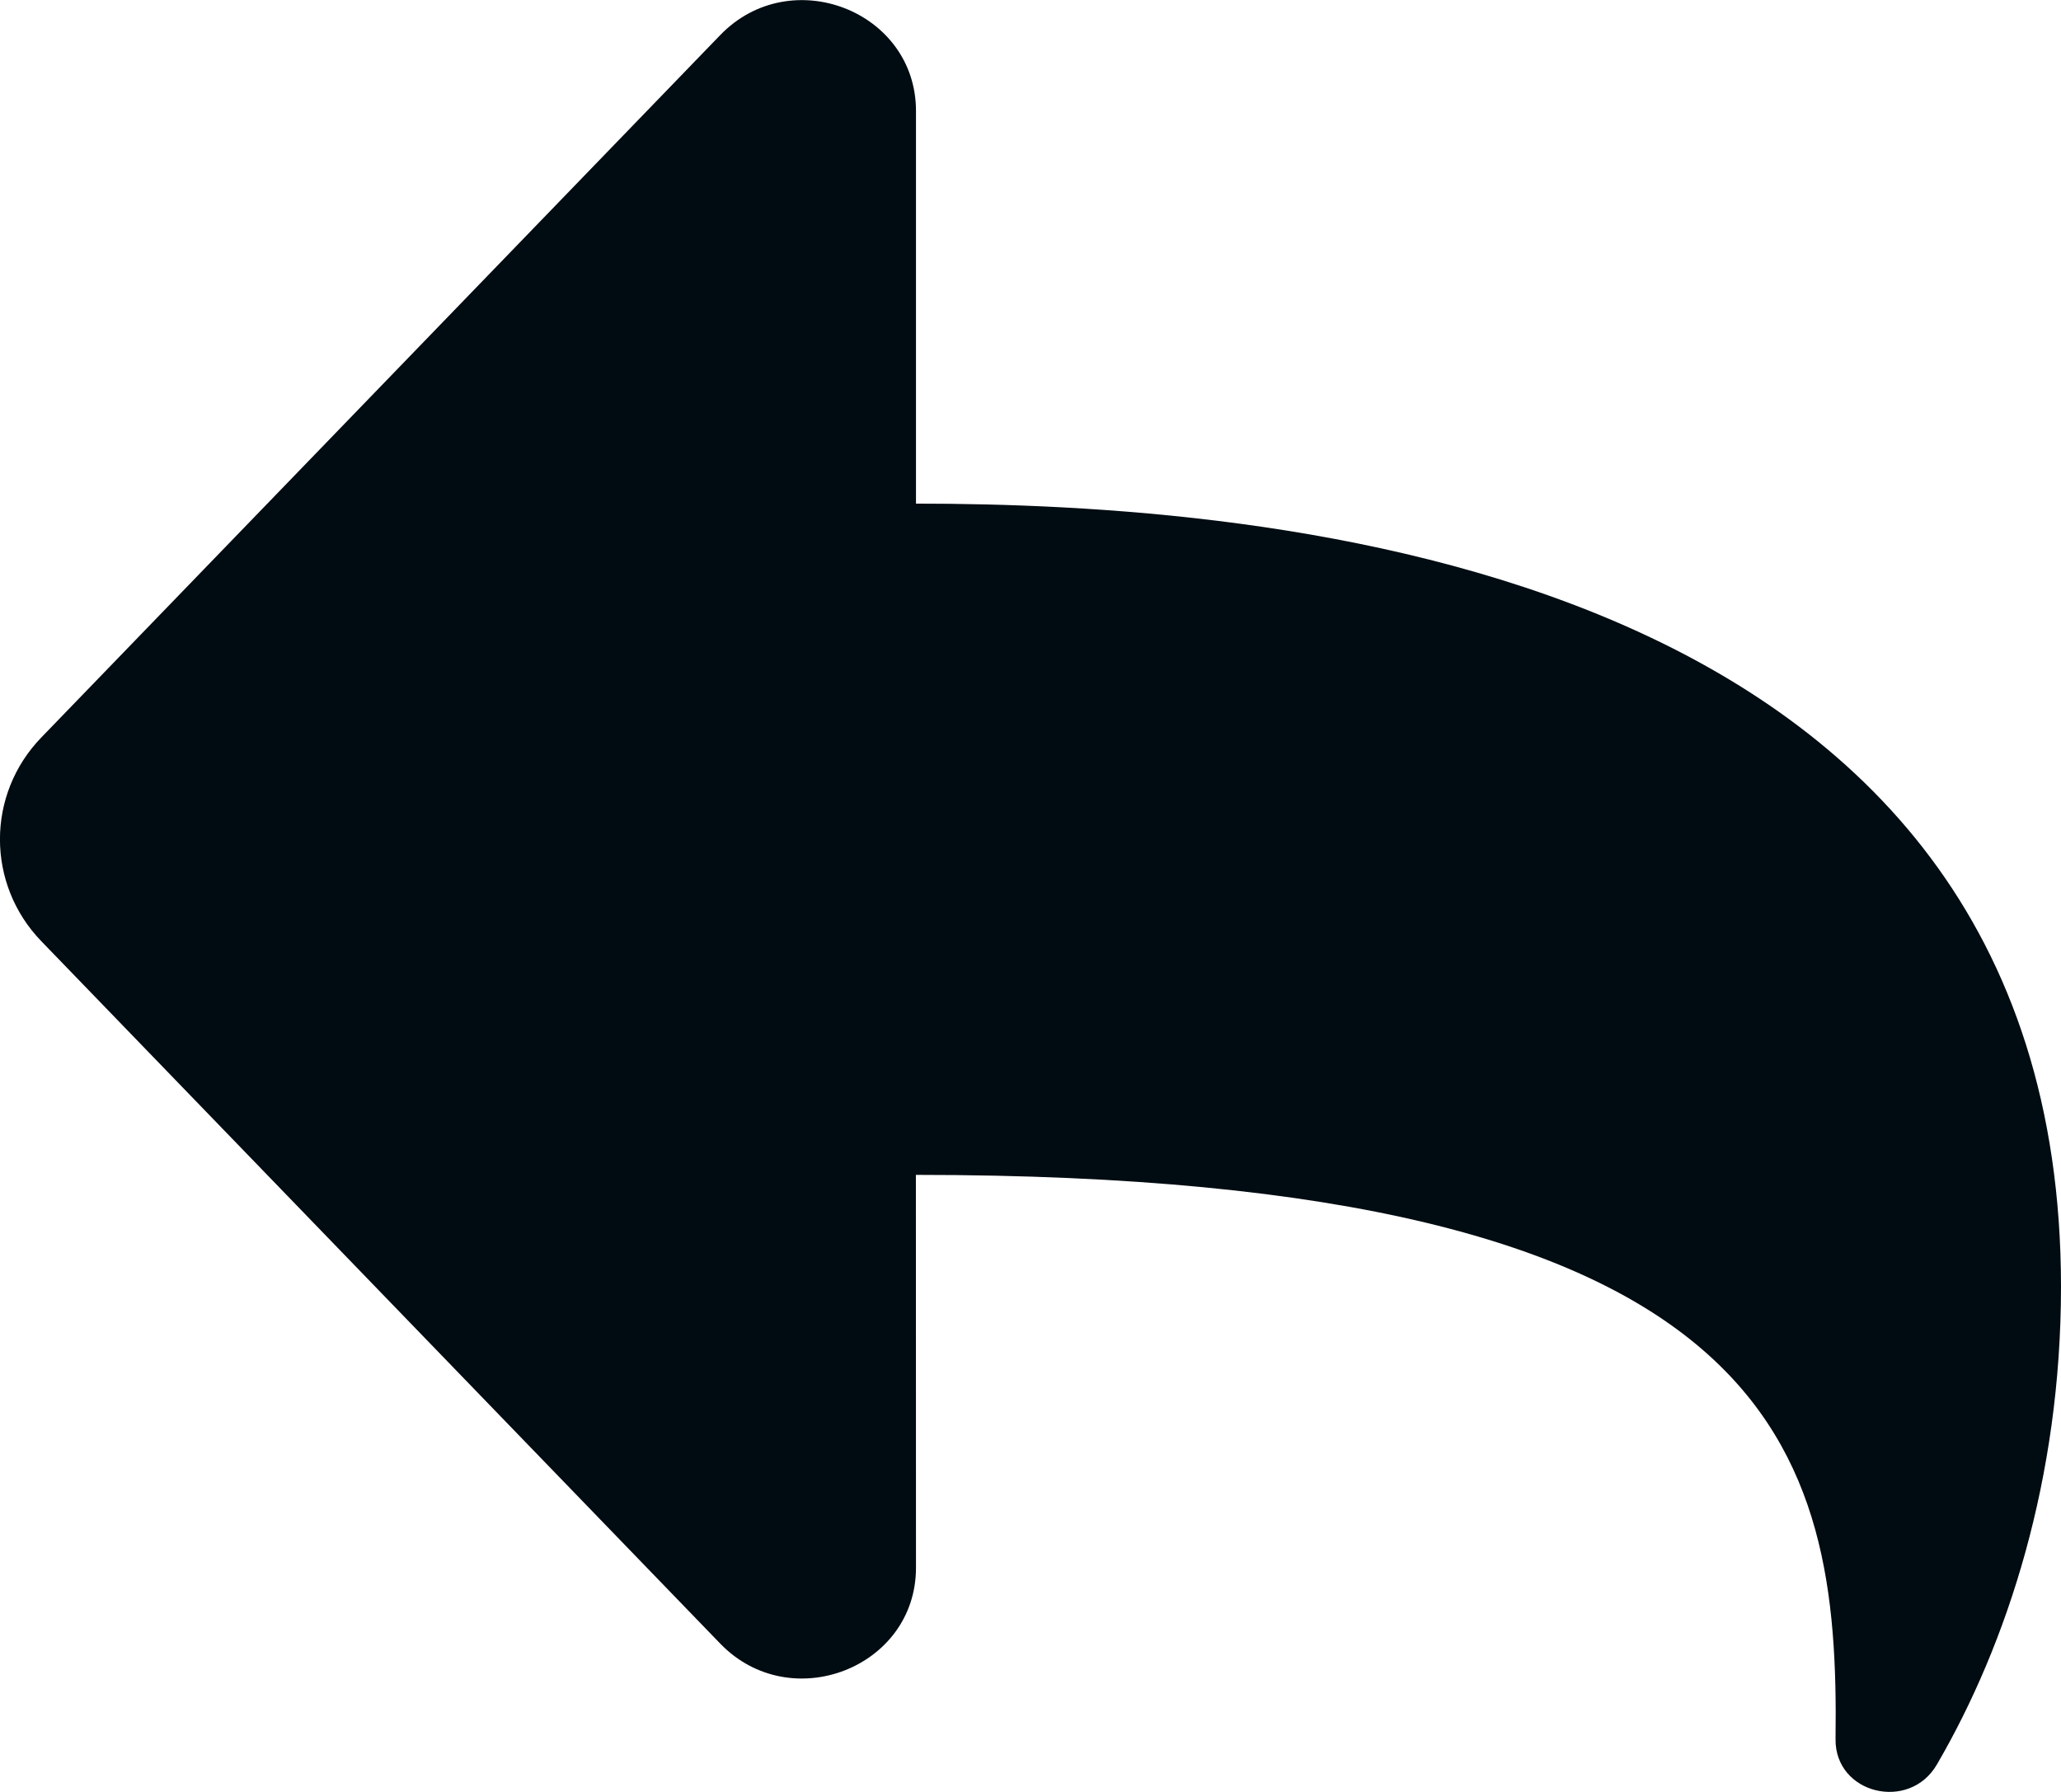
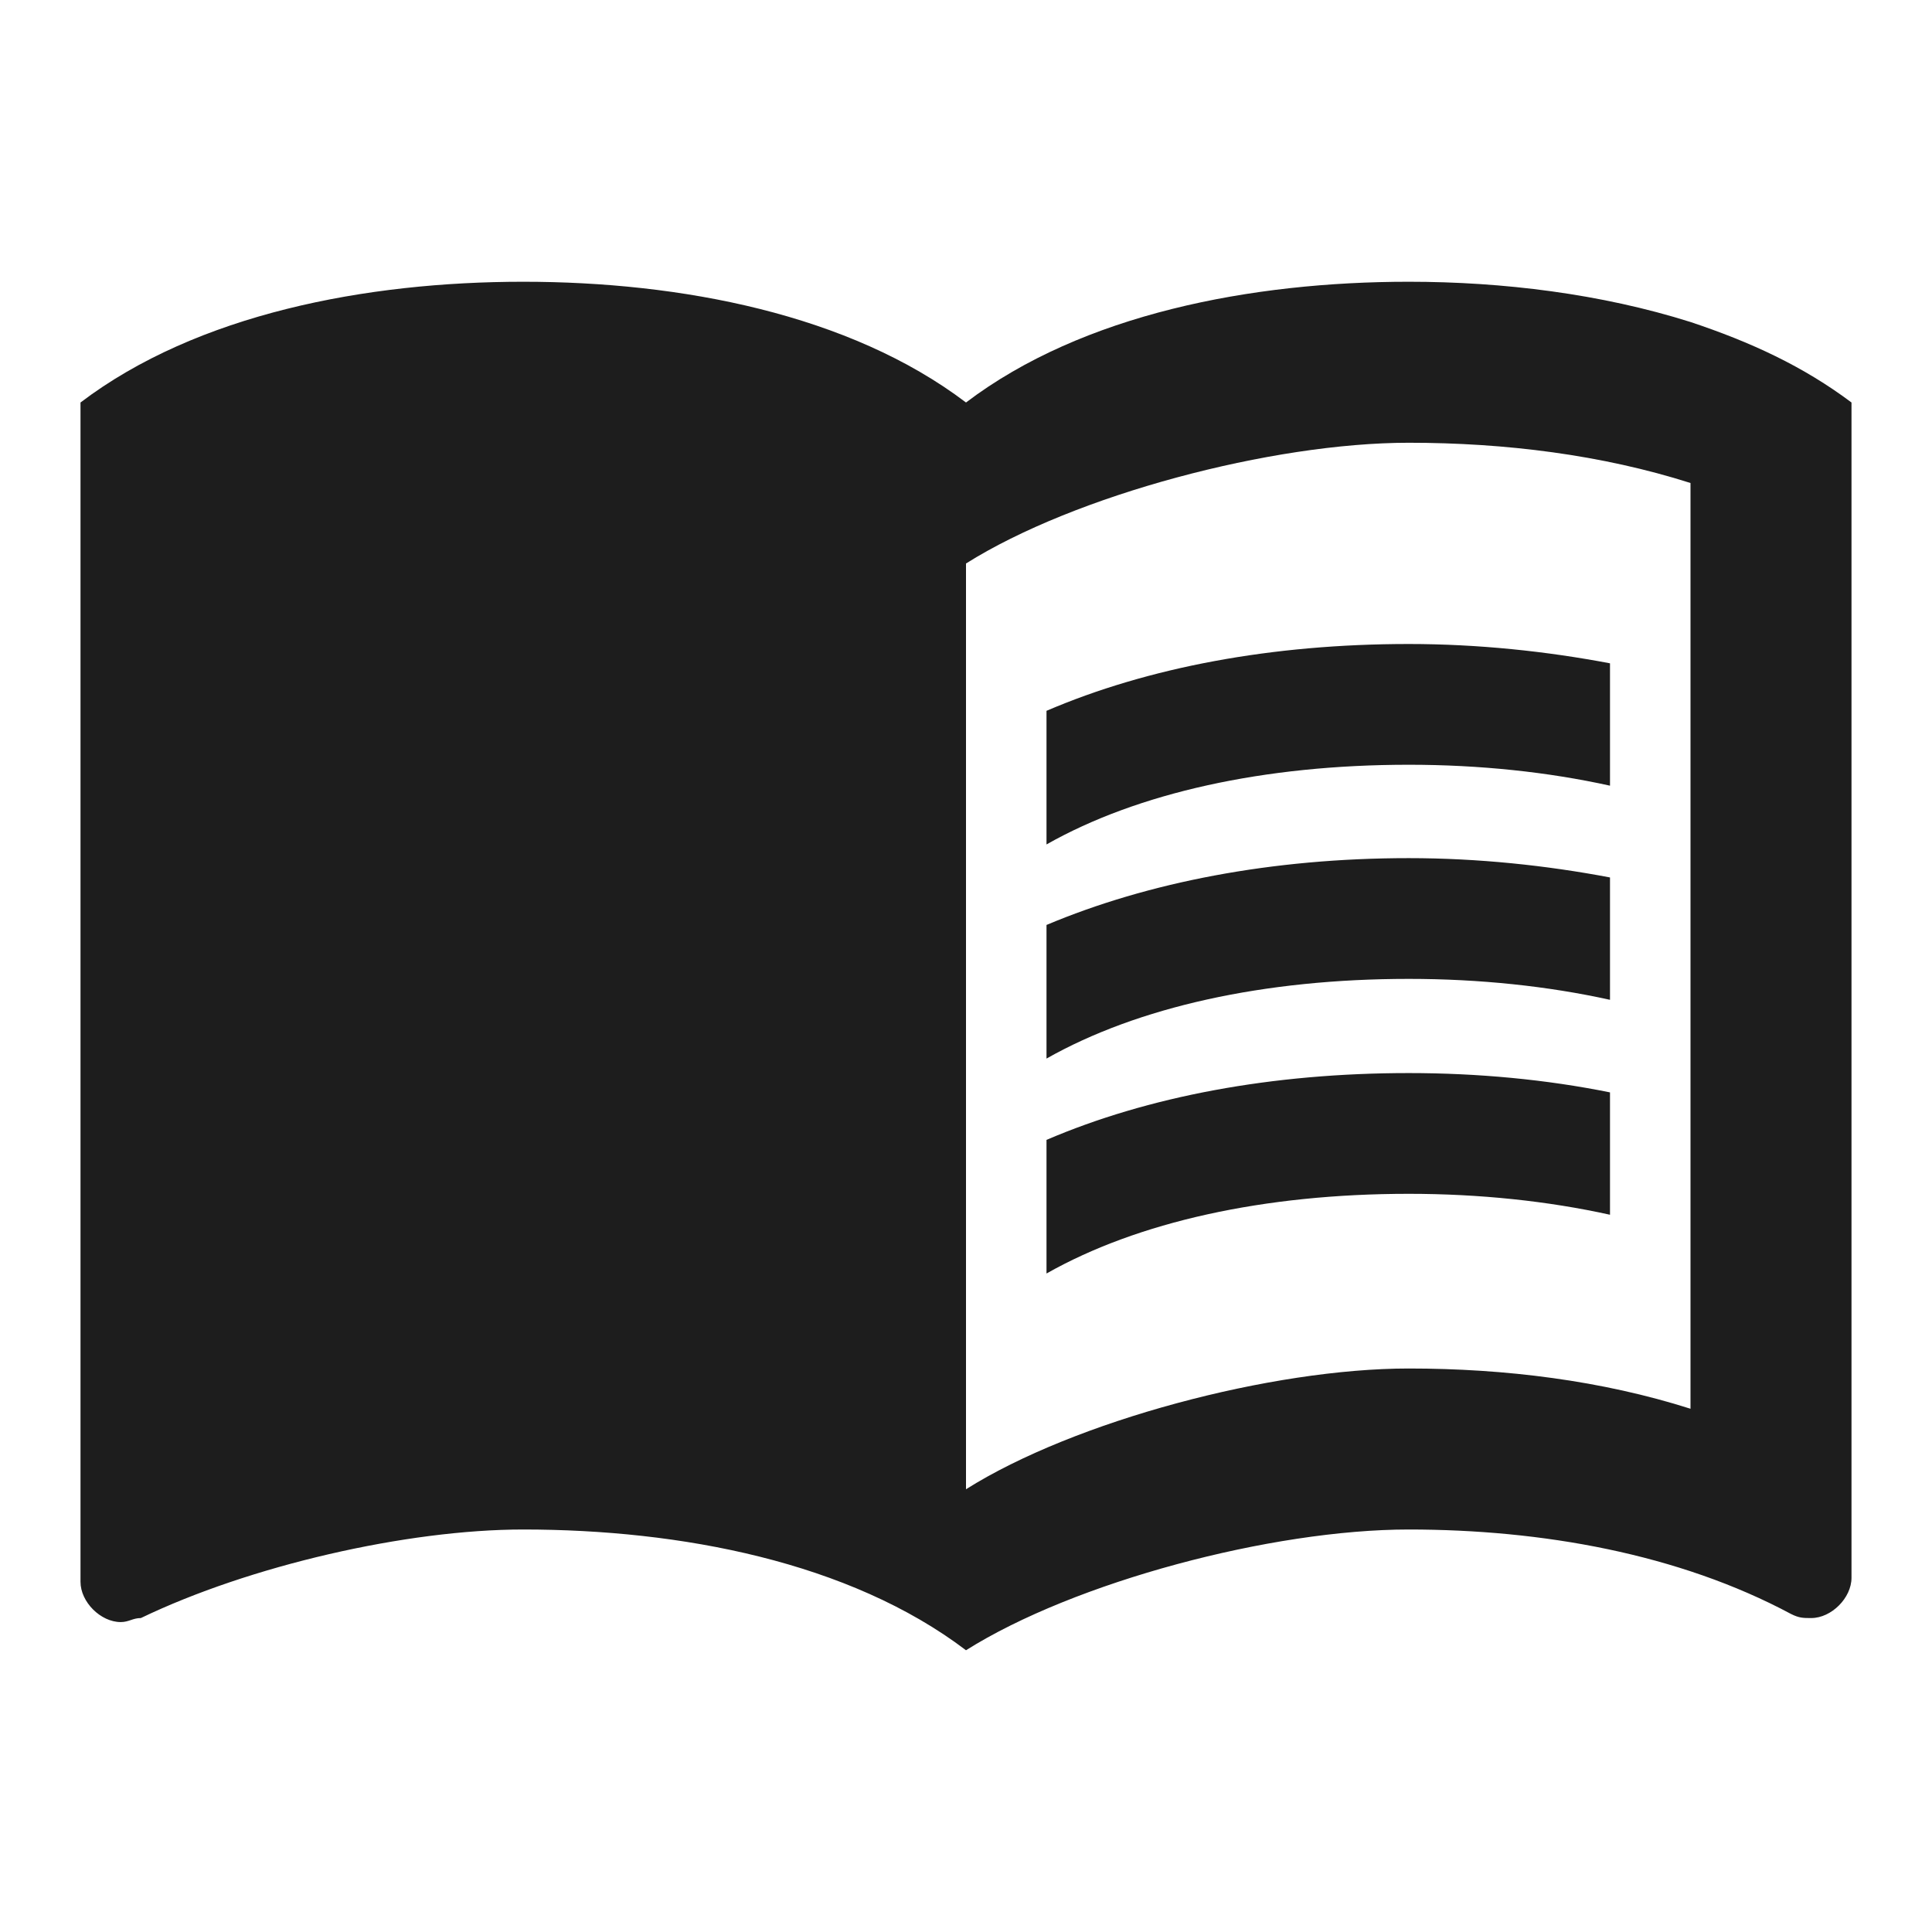
- <svg xmlns="http://www.w3.org/2000/svg" fill="none" height="20" viewBox="0 0 23 20" width="23">
-   <path d="m10.222 5.621c3.833 0 12.778.622 12.778 8.741 0 2.138-.598 3.982-1.385 5.332-.309.531-1.139.328-1.131-.284.042-3.21-.599-6.297-10.263-6.297l.001 4.385c0 1.116-1.399 1.659-2.184.847l-7.575-7.838c-.618-.638-.618-1.641 0-2.278l7.575-7.838c.786-.813 2.184-.269 2.184.847z" fill="#000c12" />
+ <svg xmlns="http://www.w3.org/2000/svg" fill="none" height="24" viewBox="0 0 24 24" width="24">
+   <g fill="#1d1d1d">
+     <path d="m21 4c-1.11-.35-2.33-.5-3.5-.5-1.95 0-4.05.4-5.5 1.5-1.45-1.1-3.55-1.5-5.5-1.5s-4.05.4-5.5 1.5v14.65c0 .25.25.5.5.5.1 0 .15-.05.25-.05 1.35-.65 3.3-1.1 4.75-1.1 1.95 0 4.05.4 5.5 1.5 1.35-.85 3.8-1.5 5.5-1.5 1.65 0 3.35.3 4.75 1.05.1.05.15.05.25.05.25 0 .5-.25.5-.5v-14.6c-.6-.45-1.25-.75-2-1zm0 13.5c-1.1-.35-2.3-.5-3.5-.5-1.7 0-4.15.65-5.5 1.5v-11.5c1.35-.85 3.8-1.5 5.5-1.5 1.2 0 2.4.15 3.5.5z" />
+     <path d="m17.5 9.5c.88 0 1.73.09 2.5.26v-1.52c-.79-.15-1.64-.24-2.5-.24-1.7 0-3.24.29-4.5.83v1.66c1.13-.64 2.7-.99 4.5-.99z" />
+     <path d="m13 11.49v1.66c1.13-.64 2.7-.99 4.5-.99.88 0 1.73.09 2.5.26v-1.52c-.79-.15-1.64-.24-2.5-.24-1.7 0-3.24.3-4.5.83z" />
+     <path d="m17.5 13.33c-1.7 0-3.24.29-4.5.83v1.66c1.13-.64 2.7-.99 4.5-.99.88 0 1.73.09 2.5.26v-1.52c-.79-.16-1.64-.24-2.5-.24z" />
+   </g>
</svg>
